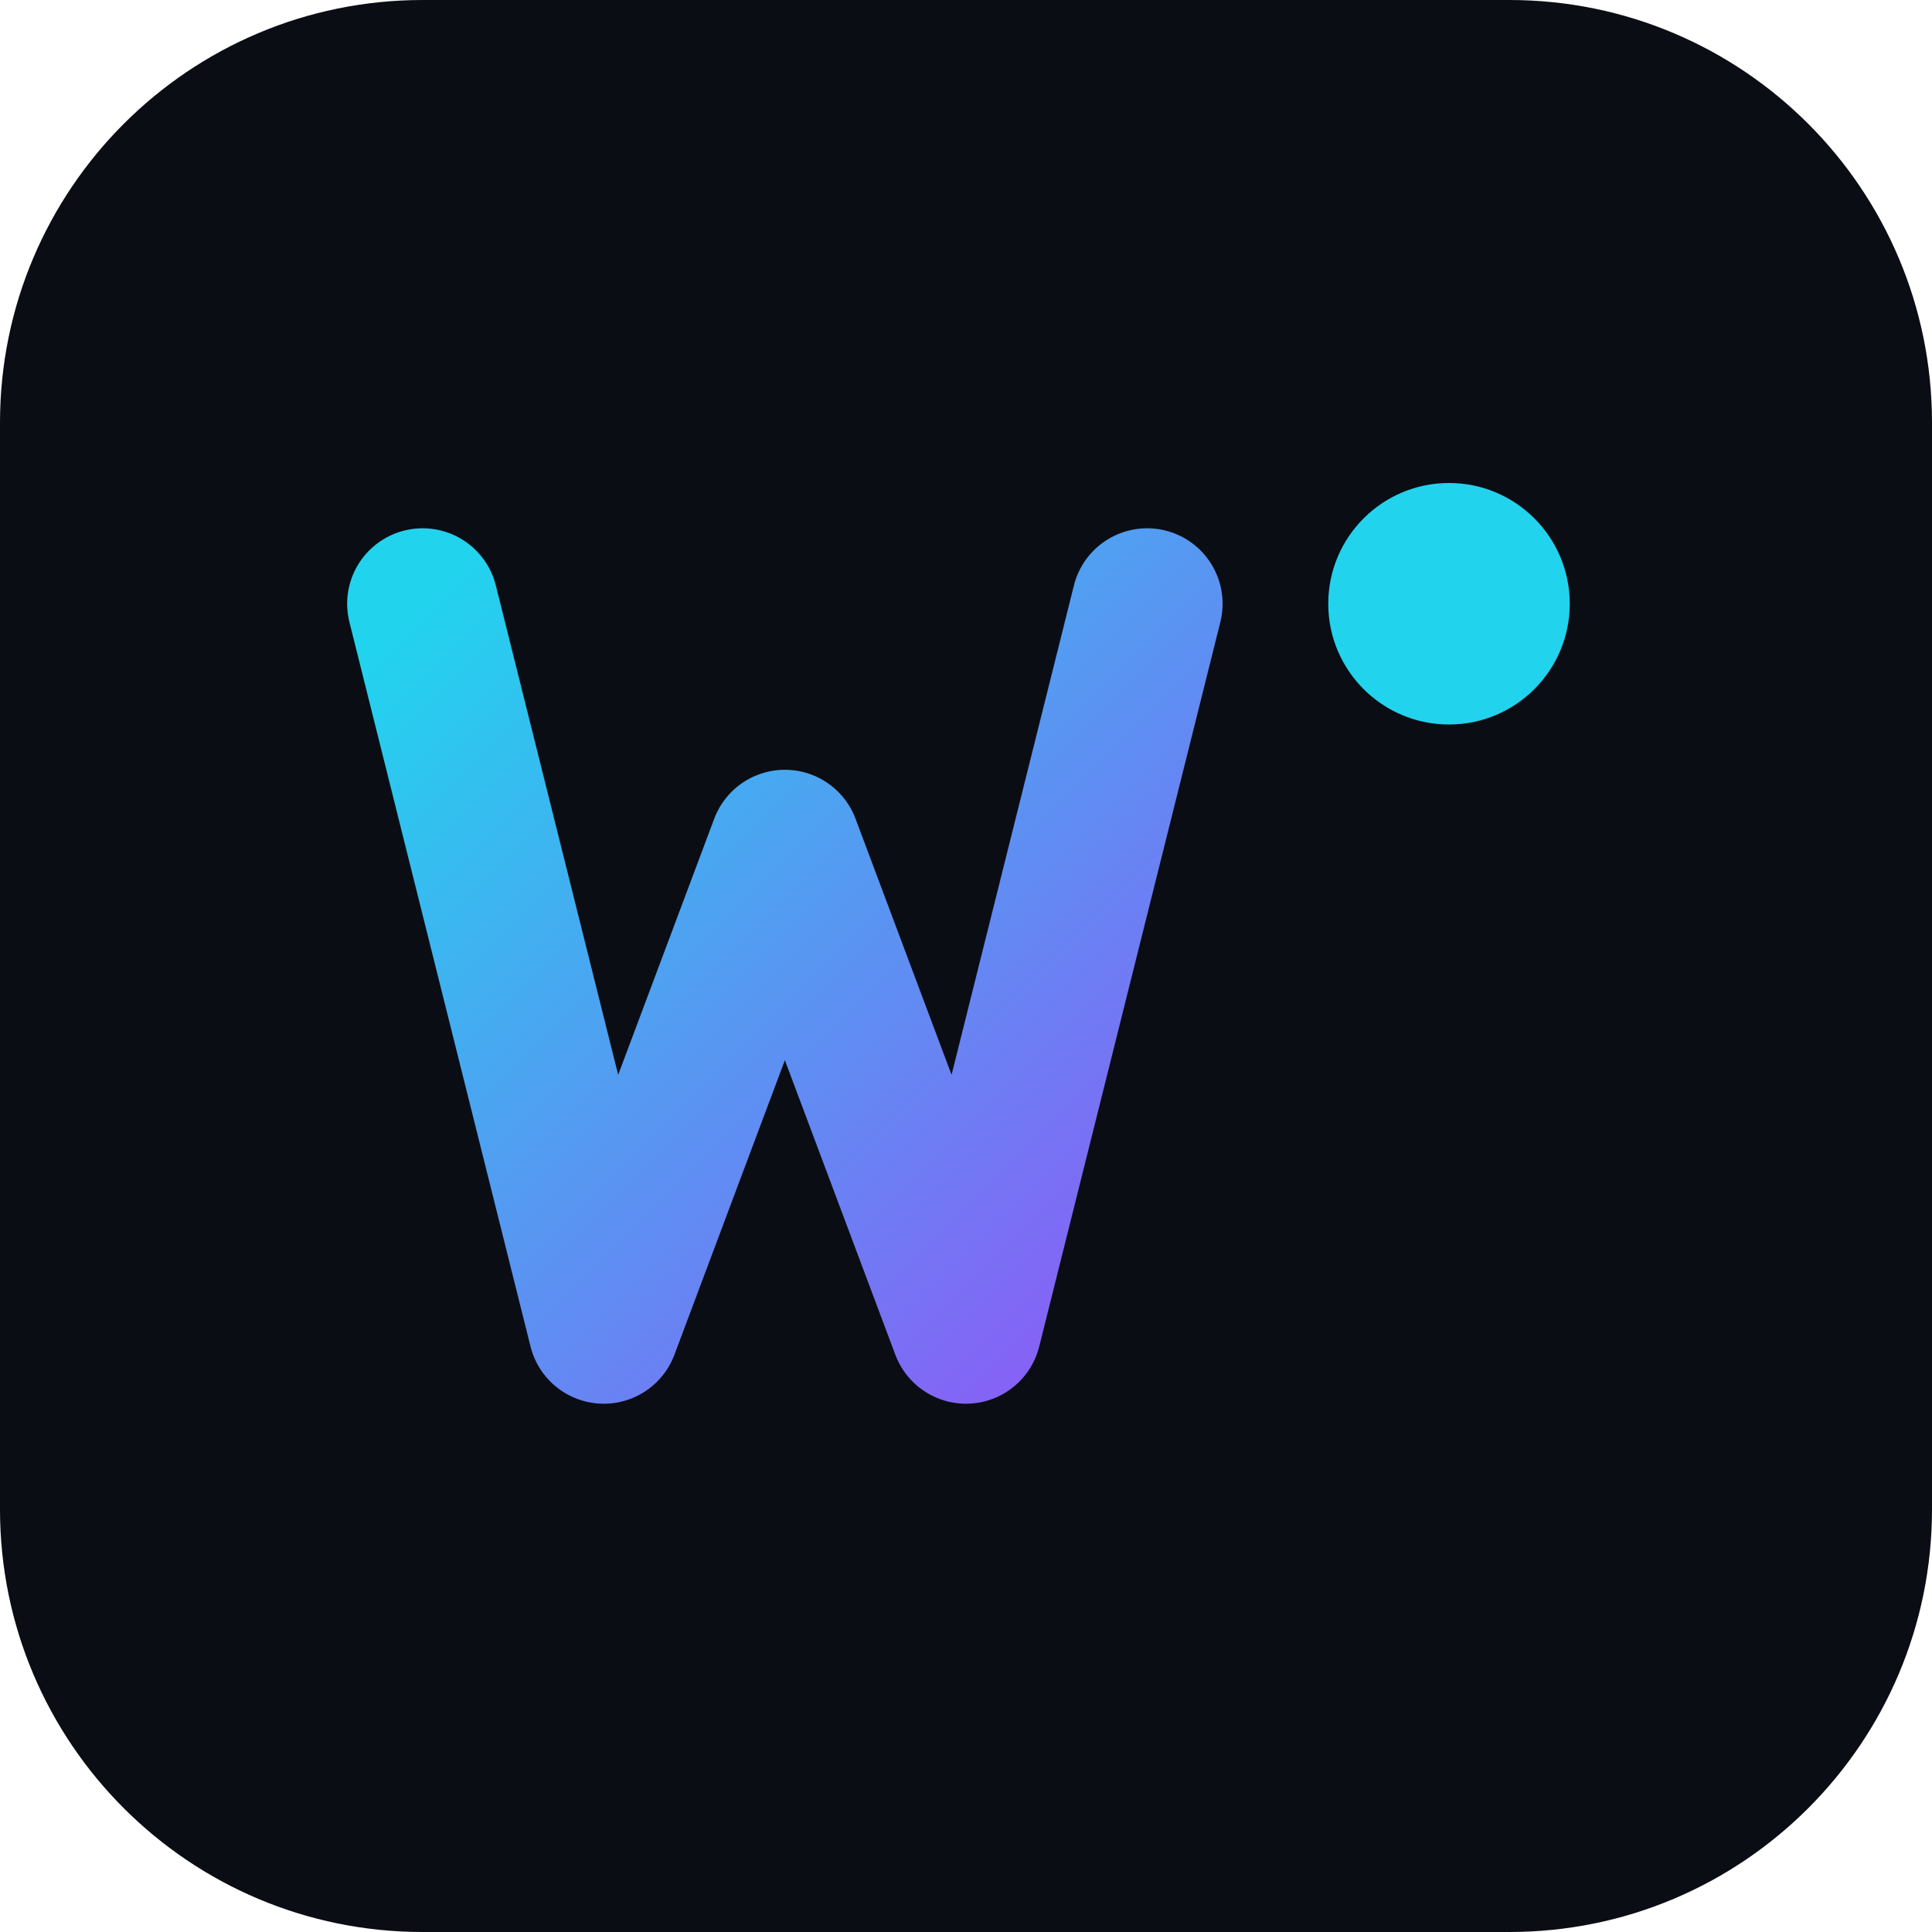
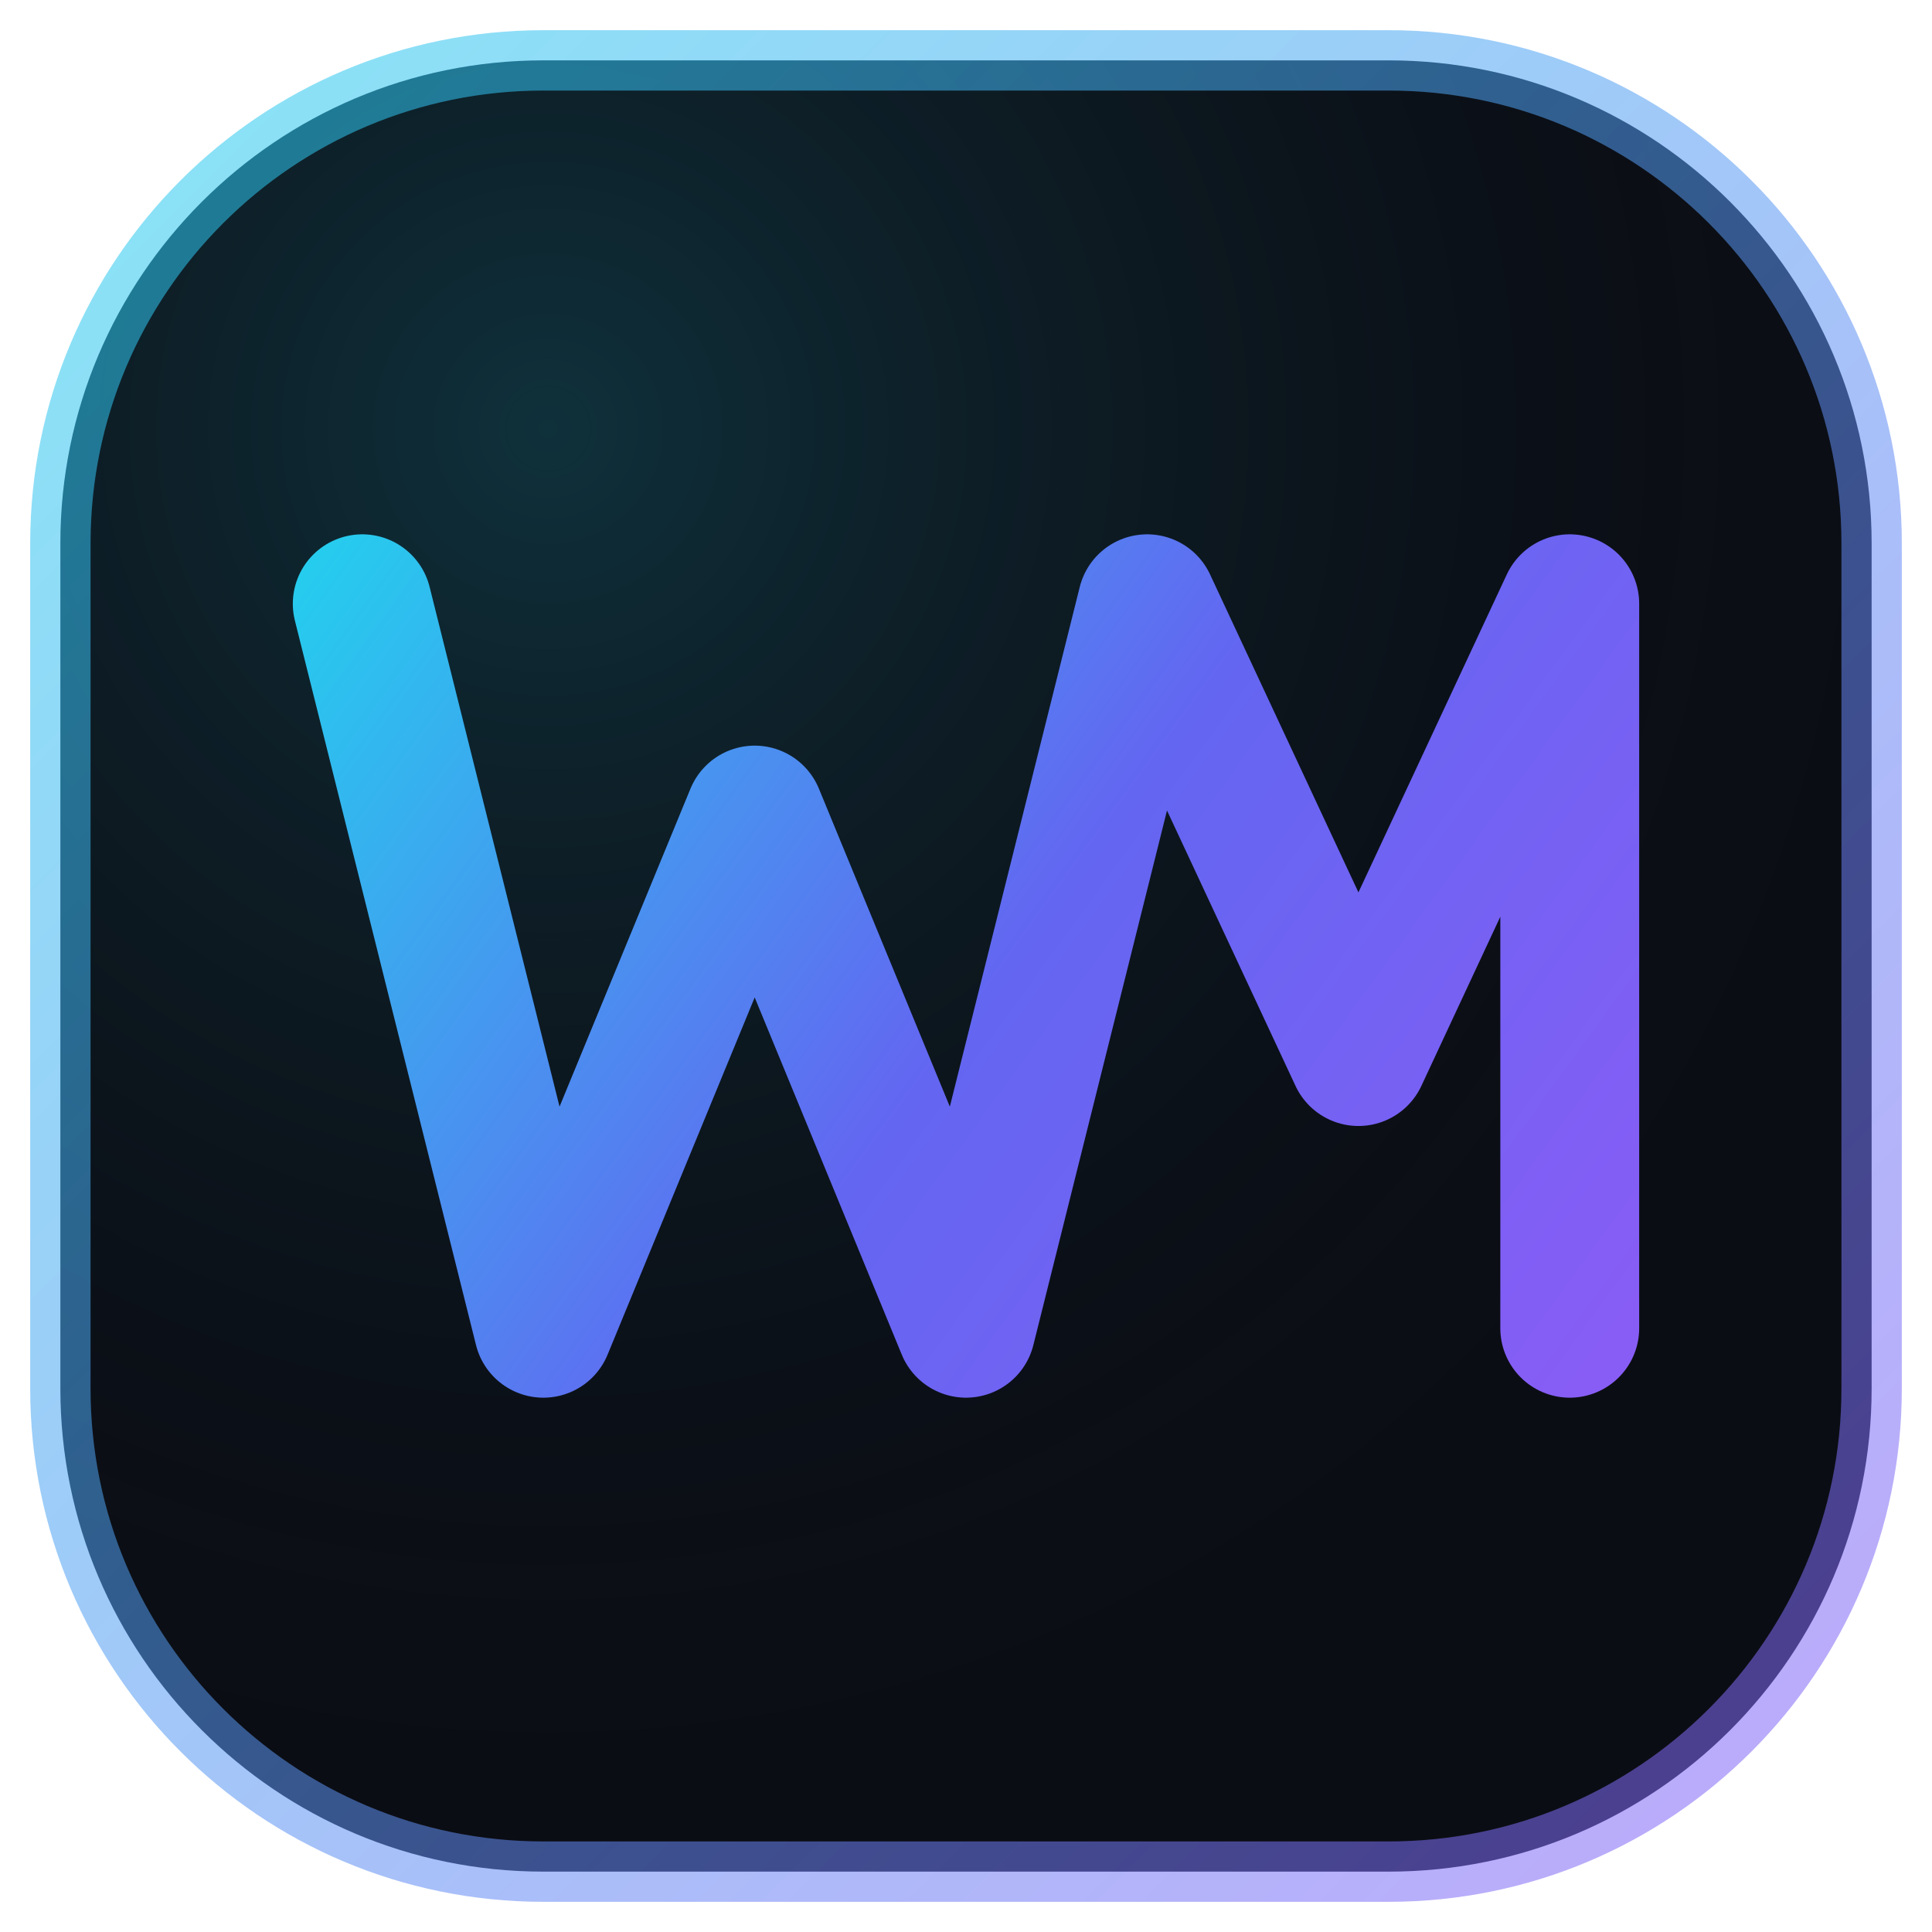
- <svg xmlns="http://www.w3.org/2000/svg" viewBox="0 0 64 64">
+ <svg xmlns="http://www.w3.org/2000/svg" viewBox="0 0 64 64" fill="none">
  <defs>
-     <linearGradient id="g" x1="0" y1="0" x2="1" y2="1">
-       <stop offset="0" stop-color="#22d3ee" />
-       <stop offset="1" stop-color="#8b5cf6" />
+     <linearGradient id="wm-grad" x1="10" y1="16" x2="54" y2="48" gradientUnits="userSpaceOnUse">
+       <stop offset="0%" stop-color="#22d3ee" />
+       <stop offset="52%" stop-color="#6366f1" />
+       <stop offset="100%" stop-color="#8b5cf6" />
    </linearGradient>
+     <linearGradient id="wm-border" x1="0" y1="0" x2="64" y2="64" gradientUnits="userSpaceOnUse">
+       <stop offset="0%" stop-color="#22d3ee" stop-opacity="0.55" />
+       <stop offset="100%" stop-color="#8b5cf6" stop-opacity="0.55" />
+     </linearGradient>
+     <radialGradient id="wm-glow" cx="0" cy="0" r="1" gradientUnits="userSpaceOnUse" gradientTransform="translate(18 14) rotate(45) scale(48)">
+       <stop offset="0%" stop-color="#22d3ee" stop-opacity="0.18" />
+       <stop offset="100%" stop-color="#0b0d14" stop-opacity="0" />
+     </radialGradient>
  </defs>
-   <rect width="64" height="64" rx="14" fill="#0b0d14" />
-   <path d="M14 20l6 24 6-16 6 16 6-24" fill="none" stroke="url(#g)" stroke-width="5" stroke-linecap="round" stroke-linejoin="round" />
-   <circle cx="48" cy="20" r="4" fill="#22d3ee" />
+   <rect x="2" y="2" width="60" height="60" rx="16" fill="#0b0d14" />
+   <rect x="2" y="2" width="60" height="60" rx="16" fill="url(#wm-glow)" />
+   <rect x="2" y="2" width="60" height="60" rx="16" stroke="url(#wm-border)" stroke-width="2" />
+   <path d="M12 20L18 44L25 27L32 44L38 20L45 35L52 20V44" stroke="url(#wm-grad)" stroke-width="4.6" stroke-linecap="round" stroke-linejoin="round" />
</svg>
